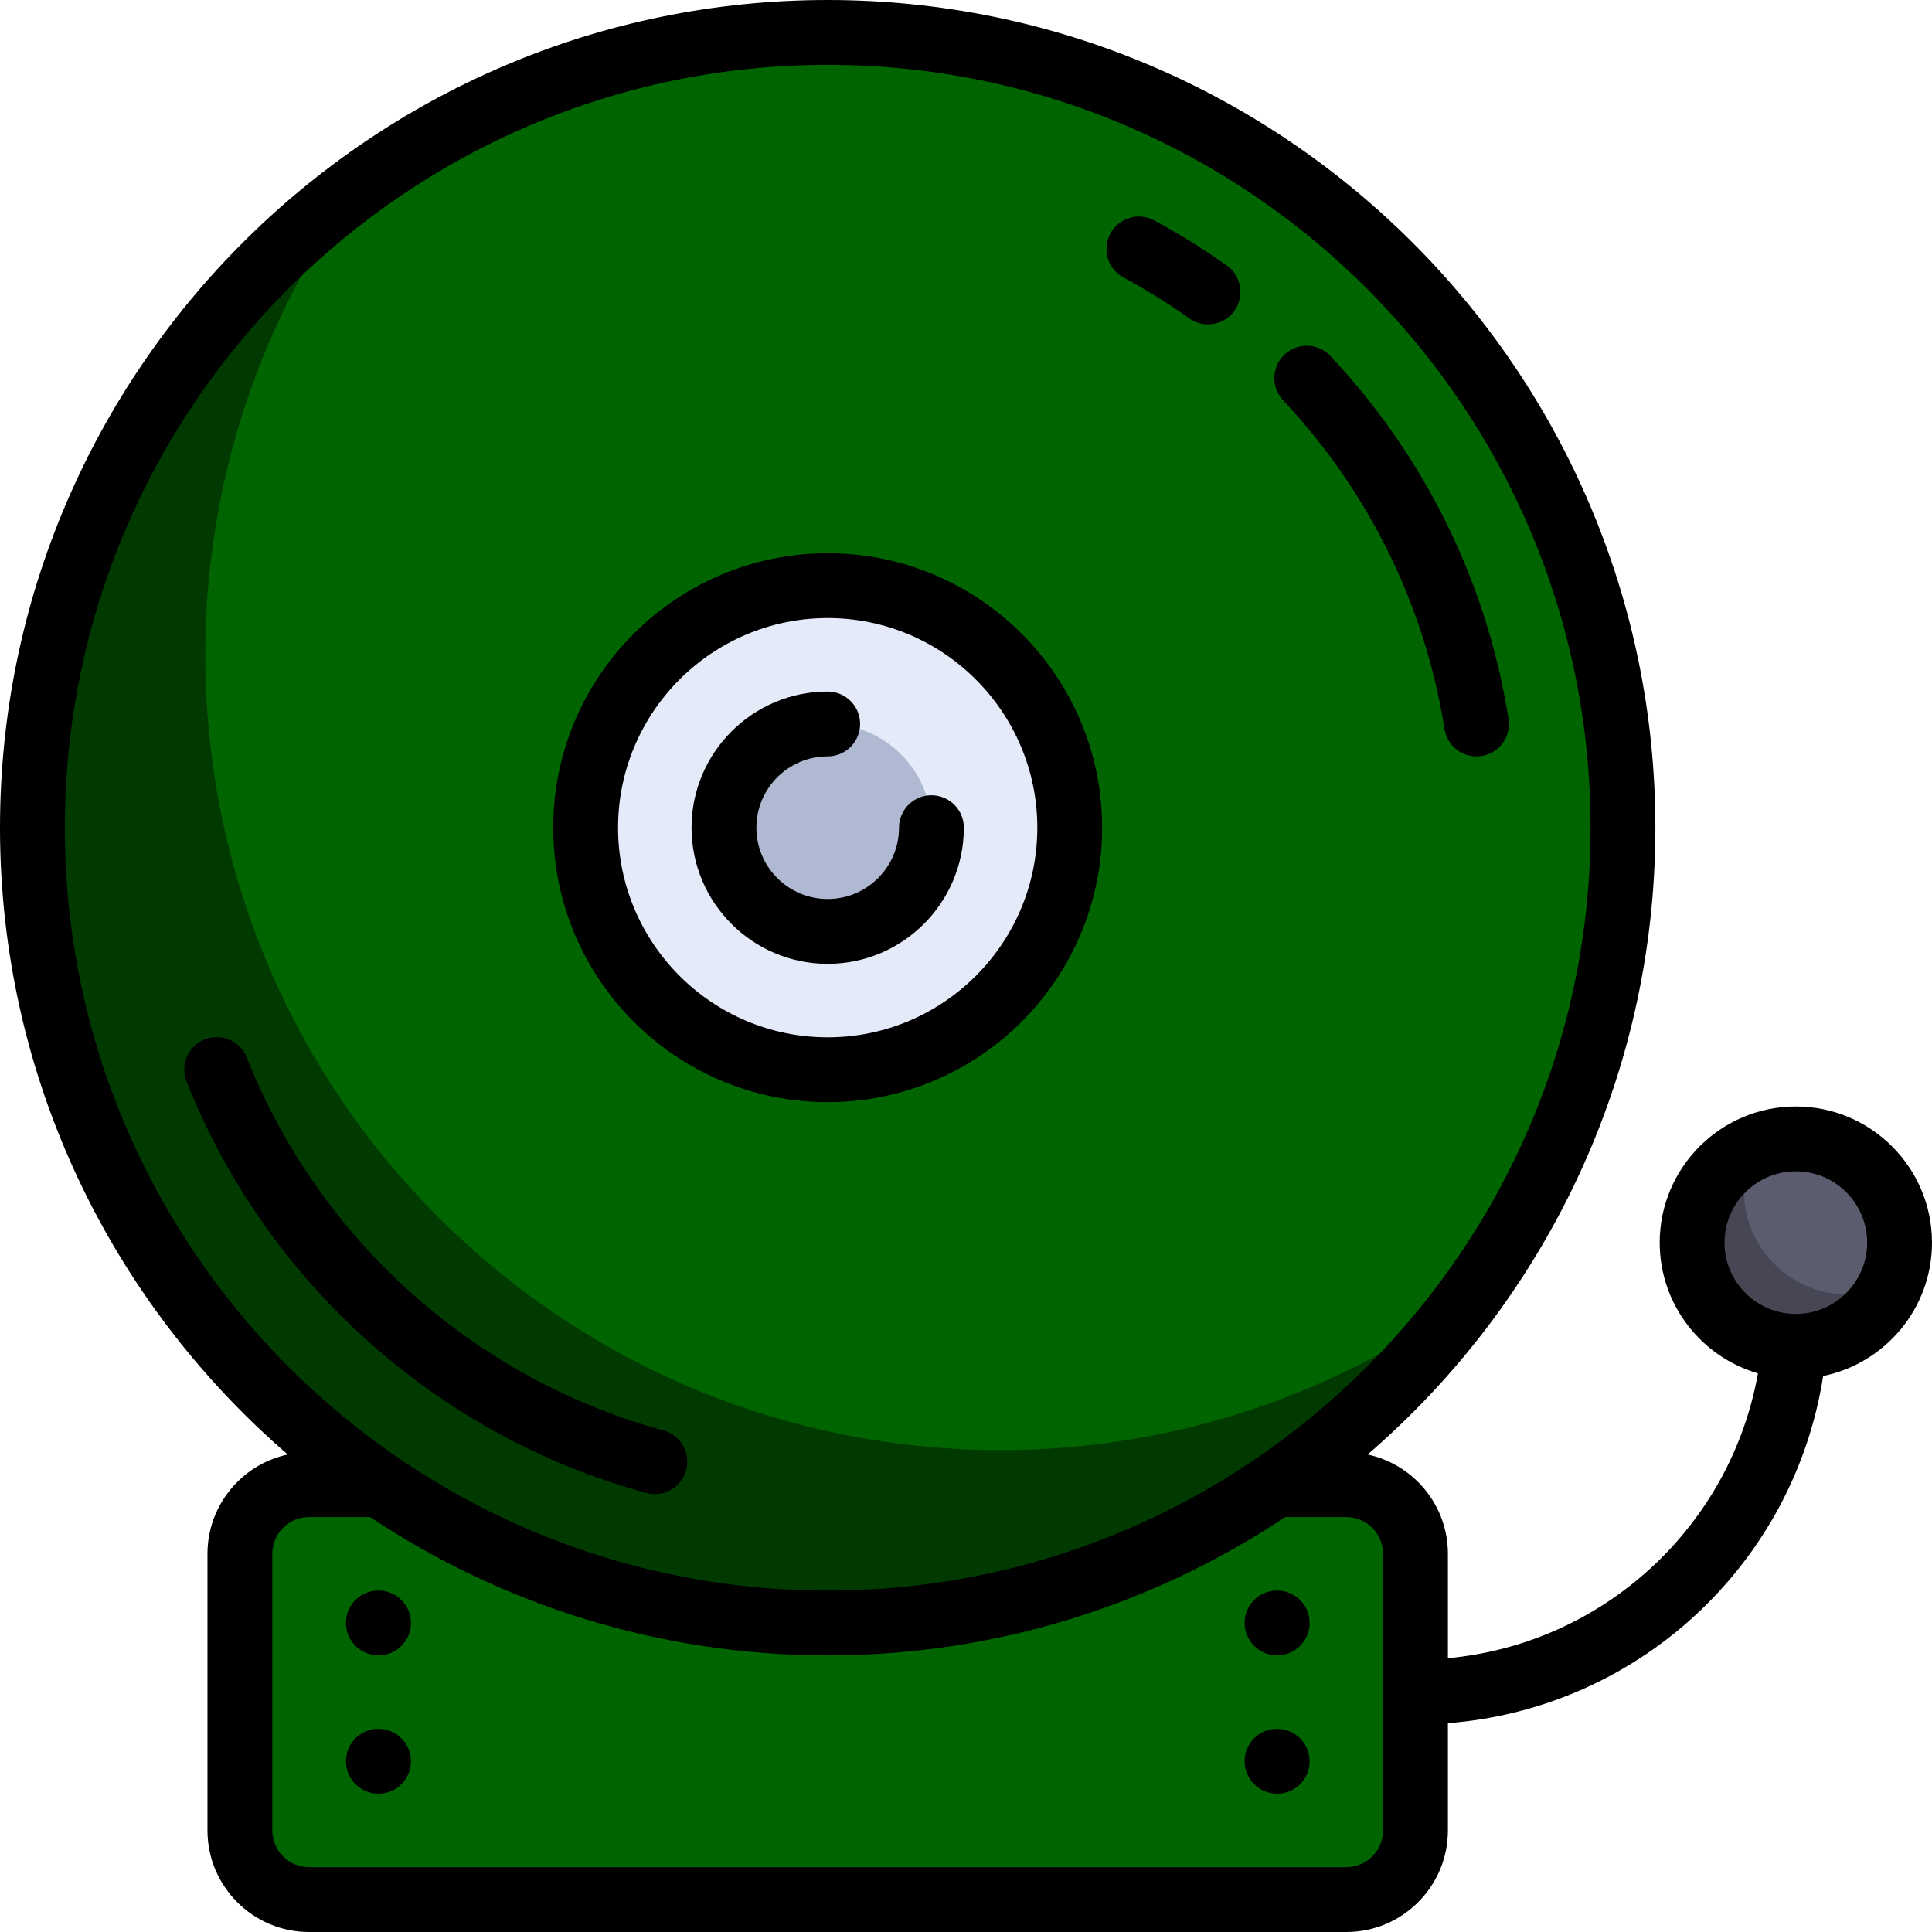
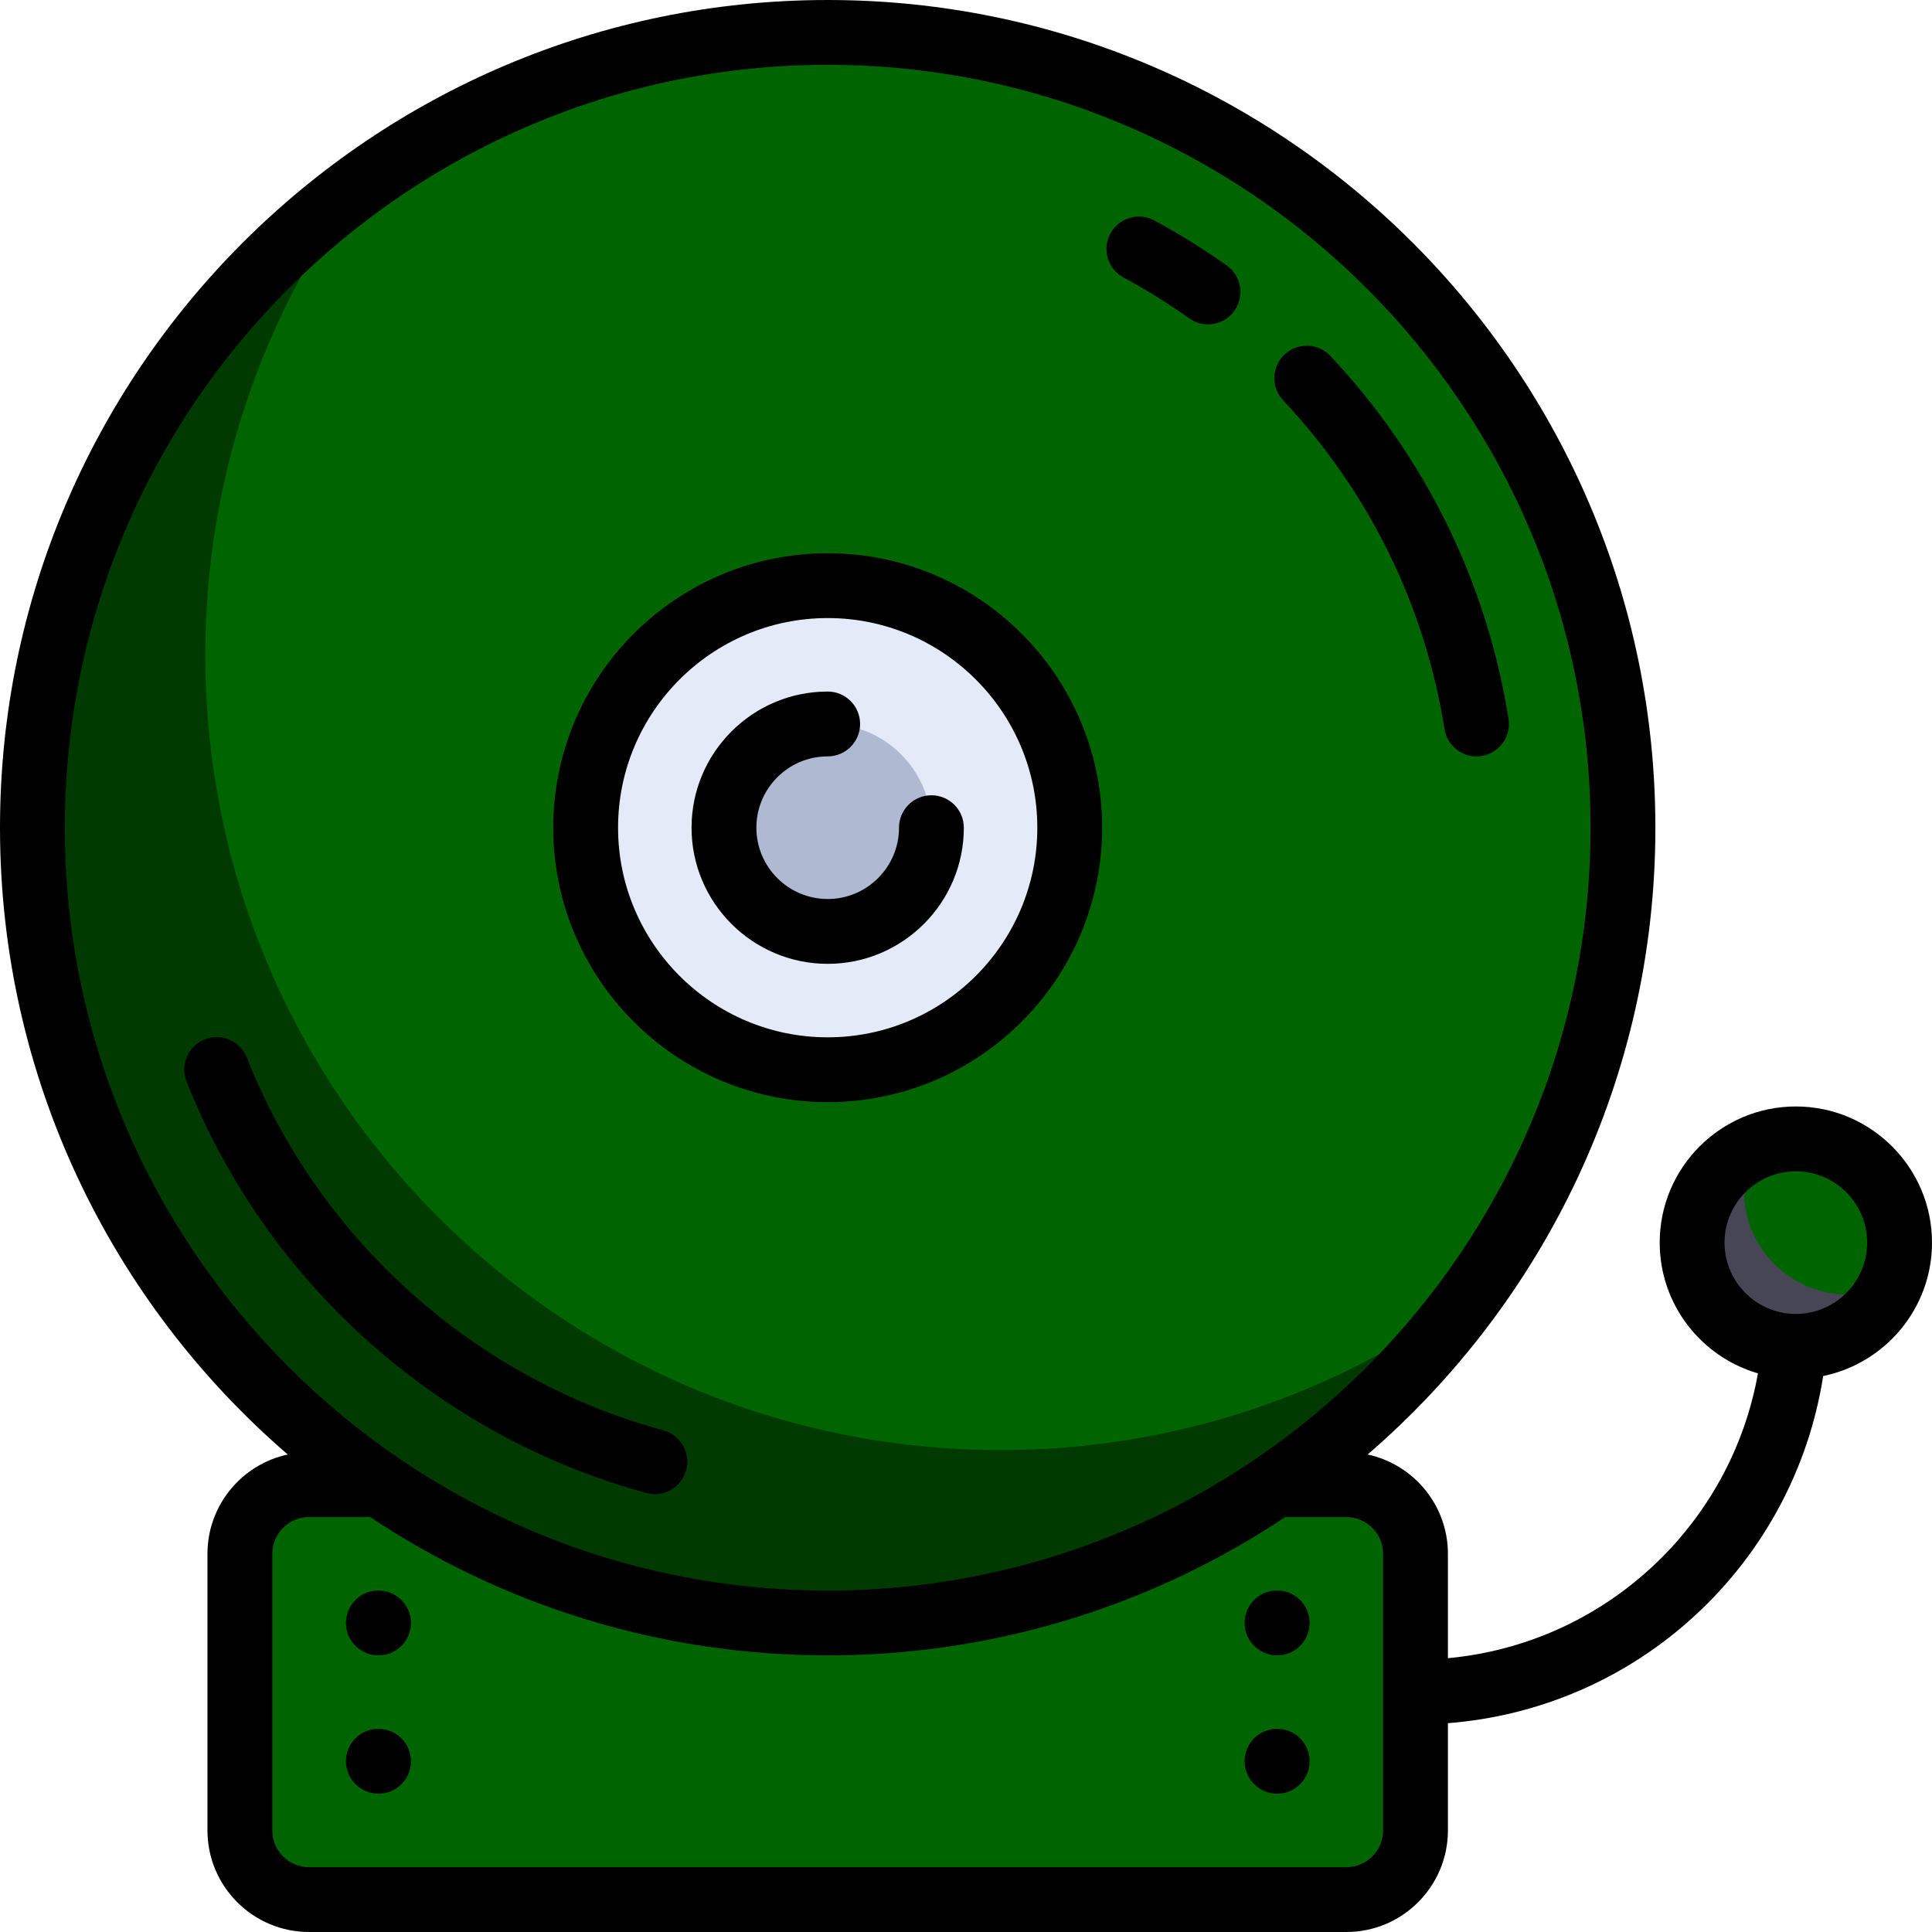
<svg xmlns="http://www.w3.org/2000/svg" version="1.1" id="Layer_1" x="0px" y="0px" viewBox="0 0 128 128" xml:space="preserve" width="128" height="128">
  <defs id="defs71" />
  <g id="g6" transform="scale(0.25)" style="stroke-width:4">
    <path style="fill:#006400;fill-opacity:1;stroke-width:4" d="M 356.796,503.409 H 81.897 c -10.122,0 -18.327,-8.205 -18.327,-18.327 v -73.306 c 0,-10.122 8.205,-18.327 18.327,-18.327 h 274.899 c 10.122,0 18.327,8.205 18.327,18.327 v 73.306 c 0,10.123 -8.205,18.327 -18.327,18.327 z" id="path2" />
    <circle style="fill:#006400;fill-opacity:1;stroke-width:4" cx="219.347" cy="219.347" r="210.756" id="circle4" />
  </g>
  <path style="fill:#000000;stroke-width:4;fill-opacity:0.421" d="M 265.163,384.286 C 148.765,384.286 54.407,289.927 54.407,173.53 54.407,127.023 69.504,84.058 95.018,49.201 42.635,87.544 8.591,149.456 8.591,219.347 c 0,116.397 94.358,210.756 210.756,210.756 69.89,0 131.802,-34.044 170.144,-86.427 -34.857,25.515 -77.82,40.61 -124.328,40.61 z" id="path8" transform="scale(0.25)" />
  <circle style="fill:#e4eaf8;stroke-width:4" cx="219.347" cy="219.347" r="64.143" id="circle10" transform="scale(0.25)" />
  <circle style="fill:#afb9d2;stroke-width:4" cx="219.347" cy="219.347" r="27.49" id="circle12" transform="scale(0.25)" />
-   <circle style="fill:#5b5d6e;stroke-width:4" cx="475.919" cy="329.306" r="27.49" id="circle14" transform="scale(0.25)" />
+   <circle style="fill:#006400;stroke-width:4;fill-opacity:1" cx="475.919" cy="329.306" r="27.49" id="circle14" transform="scale(0.25)" />
  <path style="fill:#464655;stroke-width:4" d="m 489.664,343.051 c -15.182,0 -27.49,-12.307 -27.49,-27.49 0,-4.028 0.914,-7.827 2.472,-11.273 -9.545,4.31 -16.217,13.864 -16.217,25.018 0,15.182 12.307,27.49 27.49,27.49 11.154,0 20.708,-6.671 25.018,-16.217 -3.446,1.558 -7.244,2.472 -11.273,2.472 z" id="path16" transform="scale(0.25)" />
  <path d="m 219.347,255.427 c 19.895,0 36.081,-16.186 36.081,-36.081 0,-4.744 -3.846,-8.591 -8.591,-8.591 -4.744,0 -8.591,3.846 -8.591,8.591 0,10.421 -8.478,18.899 -18.899,18.899 -10.421,0 -18.899,-8.478 -18.899,-18.899 0,-10.421 8.478,-18.899 18.899,-18.899 4.744,0 8.591,-3.846 8.591,-8.591 0,-4.744 -3.846,-8.591 -8.591,-8.591 -19.895,0 -36.081,16.186 -36.081,36.081 0,19.895 16.186,36.081 36.081,36.081 z" id="path18" transform="scale(0.25)" style="stroke-width:4" />
  <path d="m 219.347,292.081 c 40.106,0 72.734,-32.628 72.734,-72.734 0,-40.106 -32.628,-72.734 -72.734,-72.734 -40.106,0 -72.734,32.628 -72.734,72.734 0,40.106 32.628,72.734 72.734,72.734 z m 0,-128.287 c 30.632,0 55.553,24.921 55.553,55.553 0,30.632 -24.921,55.553 -55.553,55.553 -30.632,0 -55.553,-24.921 -55.553,-55.553 0,-30.632 24.921,-55.553 55.553,-55.553 z" id="path20" transform="scale(0.25)" style="stroke-width:4" />
  <path d="m 100.315,421.512 h -0.092 c -4.744,0 -8.545,3.846 -8.545,8.591 0,4.745 3.892,8.591 8.636,8.591 4.744,0 8.591,-3.846 8.591,-8.591 0,-4.745 -3.845,-8.591 -8.59,-8.591 z" id="path22" transform="scale(0.25)" style="stroke-width:4" />
  <path d="m 100.315,458.166 h -0.092 c -4.744,0 -8.545,3.846 -8.545,8.591 0,4.744 3.892,8.591 8.636,8.591 4.744,0 8.591,-3.846 8.591,-8.591 0.001,-4.745 -3.845,-8.591 -8.59,-8.591 z" id="path24" transform="scale(0.25)" style="stroke-width:4" />
  <path d="m 338.47,421.512 h -0.092 c -4.744,0 -8.545,3.846 -8.545,8.591 0,4.745 3.892,8.591 8.636,8.591 4.744,0 8.591,-3.846 8.591,-8.591 0,-4.745 -3.846,-8.591 -8.59,-8.591 z" id="path26" transform="scale(0.25)" style="stroke-width:4" />
  <path d="m 338.47,458.166 h -0.092 c -4.744,0 -8.545,3.846 -8.545,8.591 0,4.744 3.892,8.591 8.636,8.591 4.744,0 8.591,-3.846 8.591,-8.591 0,-4.745 -3.846,-8.591 -8.59,-8.591 z" id="path28" transform="scale(0.25)" style="stroke-width:4" />
  <path d="m 512,329.306 c 0,-19.895 -16.186,-36.081 -36.081,-36.081 -19.895,0 -36.081,16.186 -36.081,36.081 0,16.41 11.017,30.287 26.039,34.648 -3.529,19.755 -13.429,37.849 -28.393,51.597 -14.927,13.713 -33.763,22.031 -53.771,23.889 v -27.664 c 0,-12.908 -9.134,-23.718 -21.276,-26.318 46.666,-40.254 76.256,-99.791 76.256,-166.111 C 438.694,98.399 340.294,0 219.347,0 98.4,0 0,98.399 0,219.347 c 0,66.321 29.589,125.857 76.256,166.111 -12.143,2.6 -21.276,13.41 -21.276,26.318 v 73.306 C 54.98,499.925 67.055,512 81.897,512 h 274.899 c 14.842,0 26.917,-12.075 26.917,-26.917 V 456.66 c 24.33,-1.901 47.29,-11.821 65.396,-28.456 18.332,-16.843 30.243,-39.198 34.053,-63.548 C 499.599,361.293 512,346.721 512,329.306 Z M 17.181,219.347 c 0,-111.474 90.692,-202.166 202.166,-202.166 111.474,0 202.166,90.692 202.166,202.166 0,111.474 -90.692,202.166 -202.166,202.166 -111.474,0 -202.166,-90.692 -202.166,-202.166 z m 349.351,265.736 c 0,5.369 -4.367,9.736 -9.736,9.736 H 81.897 c -5.369,0 -9.736,-4.367 -9.736,-9.736 v -73.306 c 0,-5.369 4.367,-9.736 9.736,-9.736 h 16.2 c 34.756,23.144 76.453,36.653 121.25,36.653 44.797,0 86.494,-13.509 121.25,-36.653 h 16.2 c 5.369,0 9.736,4.367 9.736,9.736 v 73.306 z M 475.919,348.206 c -10.421,0 -18.899,-8.478 -18.899,-18.899 0,-10.421 8.478,-18.899 18.899,-18.899 10.421,0 18.899,8.478 18.899,18.899 0,10.421 -8.478,18.899 -18.899,18.899 z" id="path30" transform="scale(0.25)" style="stroke-width:4" />
  <path d="m 297.739,73.538 c 5.997,3.231 11.86,6.876 17.423,10.833 1.511,1.074 3.25,1.591 4.972,1.591 2.686,0 5.332,-1.257 7.008,-3.611 2.75,-3.866 1.844,-9.23 -2.022,-11.98 -6.141,-4.367 -12.611,-8.39 -19.232,-11.957 -4.176,-2.25 -9.387,-0.688 -11.637,3.488 -2.251,4.175 -0.689,9.385 3.488,11.636 z" id="path32" transform="scale(0.25)" style="stroke-width:4" />
  <path d="m 171.293,395.652 c 0.755,0.205 1.513,0.304 2.26,0.304 3.781,0 7.245,-2.515 8.285,-6.339 1.245,-4.578 -1.457,-9.3 -6.035,-10.545 -50.009,-13.599 -91.279,-50.536 -110.397,-98.803 -1.747,-4.412 -6.74,-6.569 -11.151,-4.823 -4.411,1.747 -6.57,6.74 -4.823,11.151 21.101,53.275 66.657,94.042 121.861,109.055 z" id="path34" transform="scale(0.25)" style="stroke-width:4" />
  <path d="m 382.808,193.204 c 0.67,4.23 4.322,7.246 8.474,7.246 0.448,0 0.901,-0.034 1.356,-0.108 4.686,-0.743 7.882,-5.144 7.138,-9.83 -5.73,-36.13 -22.055,-69.39 -47.209,-96.184 -3.247,-3.459 -8.685,-3.63 -12.143,-0.383 -3.459,3.247 -3.631,8.683 -0.383,12.143 22.788,24.275 37.577,54.399 42.767,87.116 z" id="path36" transform="scale(0.25)" style="stroke-width:4" />
  <g id="g38" transform="scale(0.25)" style="stroke-width:4">
</g>
  <g id="g40" transform="scale(0.25)" style="stroke-width:4">
</g>
  <g id="g42" transform="scale(0.25)" style="stroke-width:4">
</g>
  <g id="g44" transform="scale(0.25)" style="stroke-width:4">
</g>
  <g id="g46" transform="scale(0.25)" style="stroke-width:4">
</g>
  <g id="g48" transform="scale(0.25)" style="stroke-width:4">
</g>
  <g id="g50" transform="scale(0.25)" style="stroke-width:4">
</g>
  <g id="g52" transform="scale(0.25)" style="stroke-width:4">
</g>
  <g id="g54" transform="scale(0.25)" style="stroke-width:4">
</g>
  <g id="g56" transform="scale(0.25)" style="stroke-width:4">
</g>
  <g id="g58" transform="scale(0.25)" style="stroke-width:4">
</g>
  <g id="g60" transform="scale(0.25)" style="stroke-width:4">
</g>
  <g id="g62" transform="scale(0.25)" style="stroke-width:4">
</g>
  <g id="g64" transform="scale(0.25)" style="stroke-width:4">
</g>
  <g id="g66" transform="scale(0.25)" style="stroke-width:4">
</g>
</svg>
